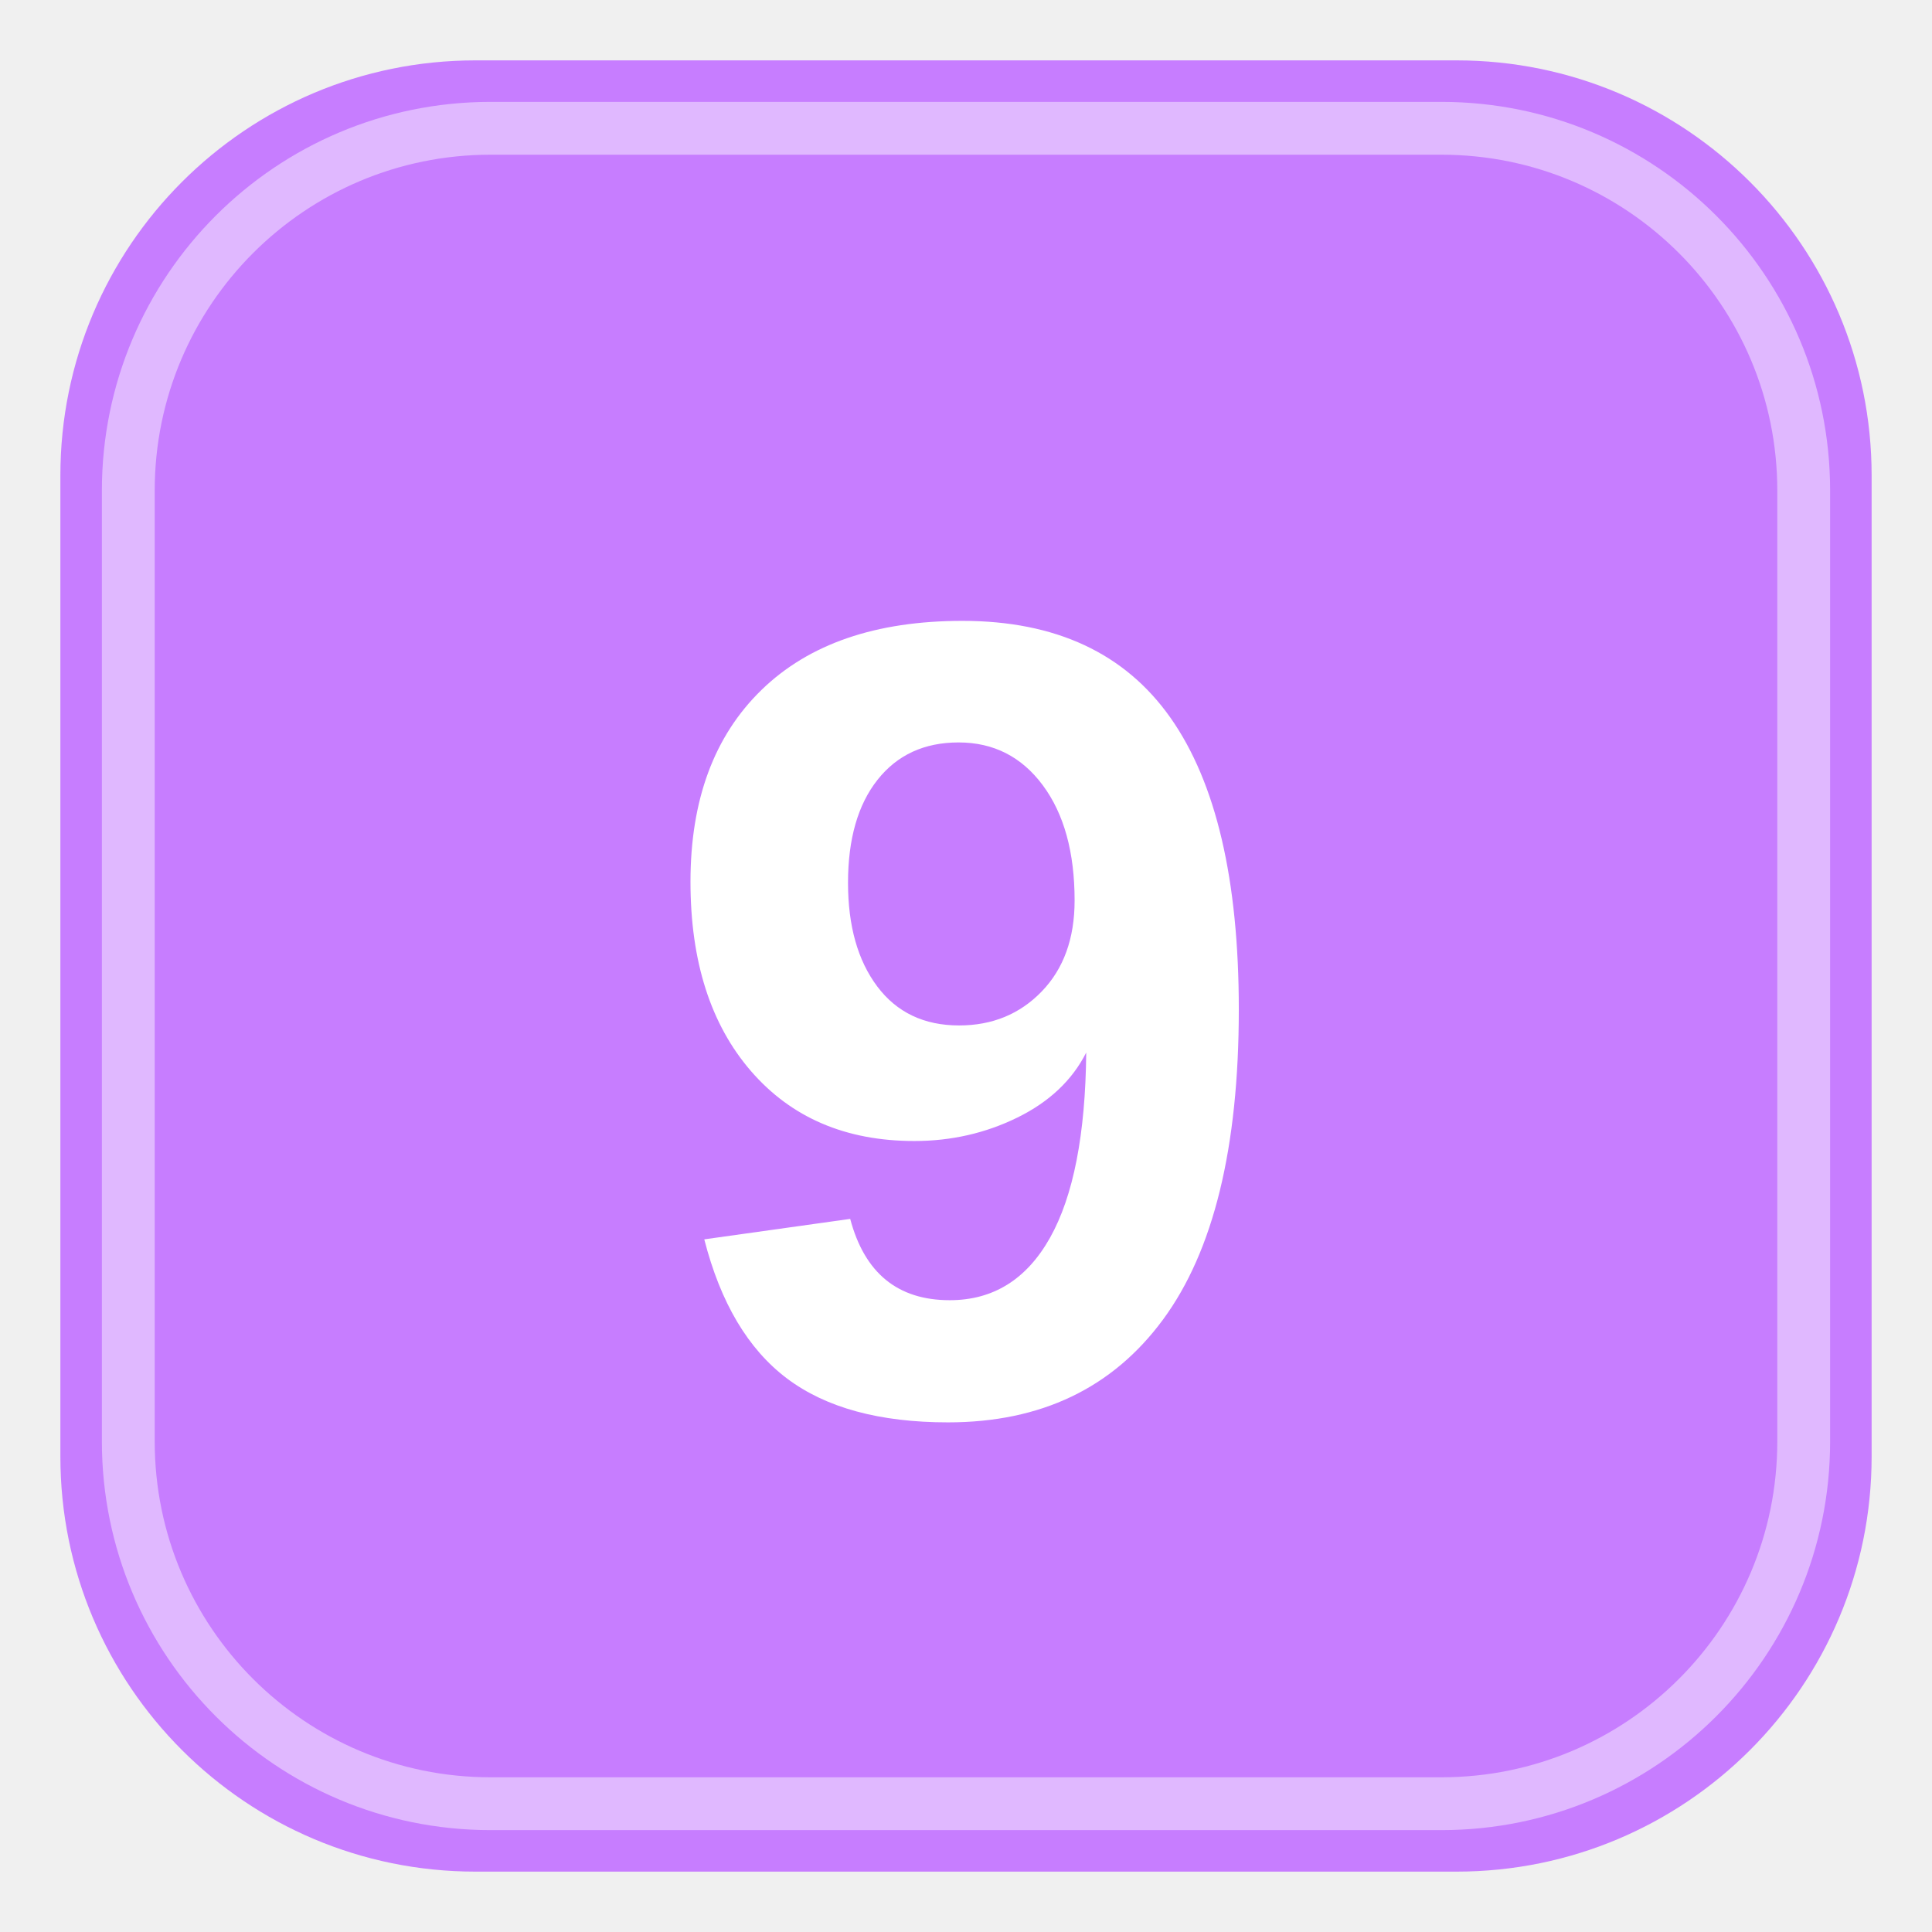
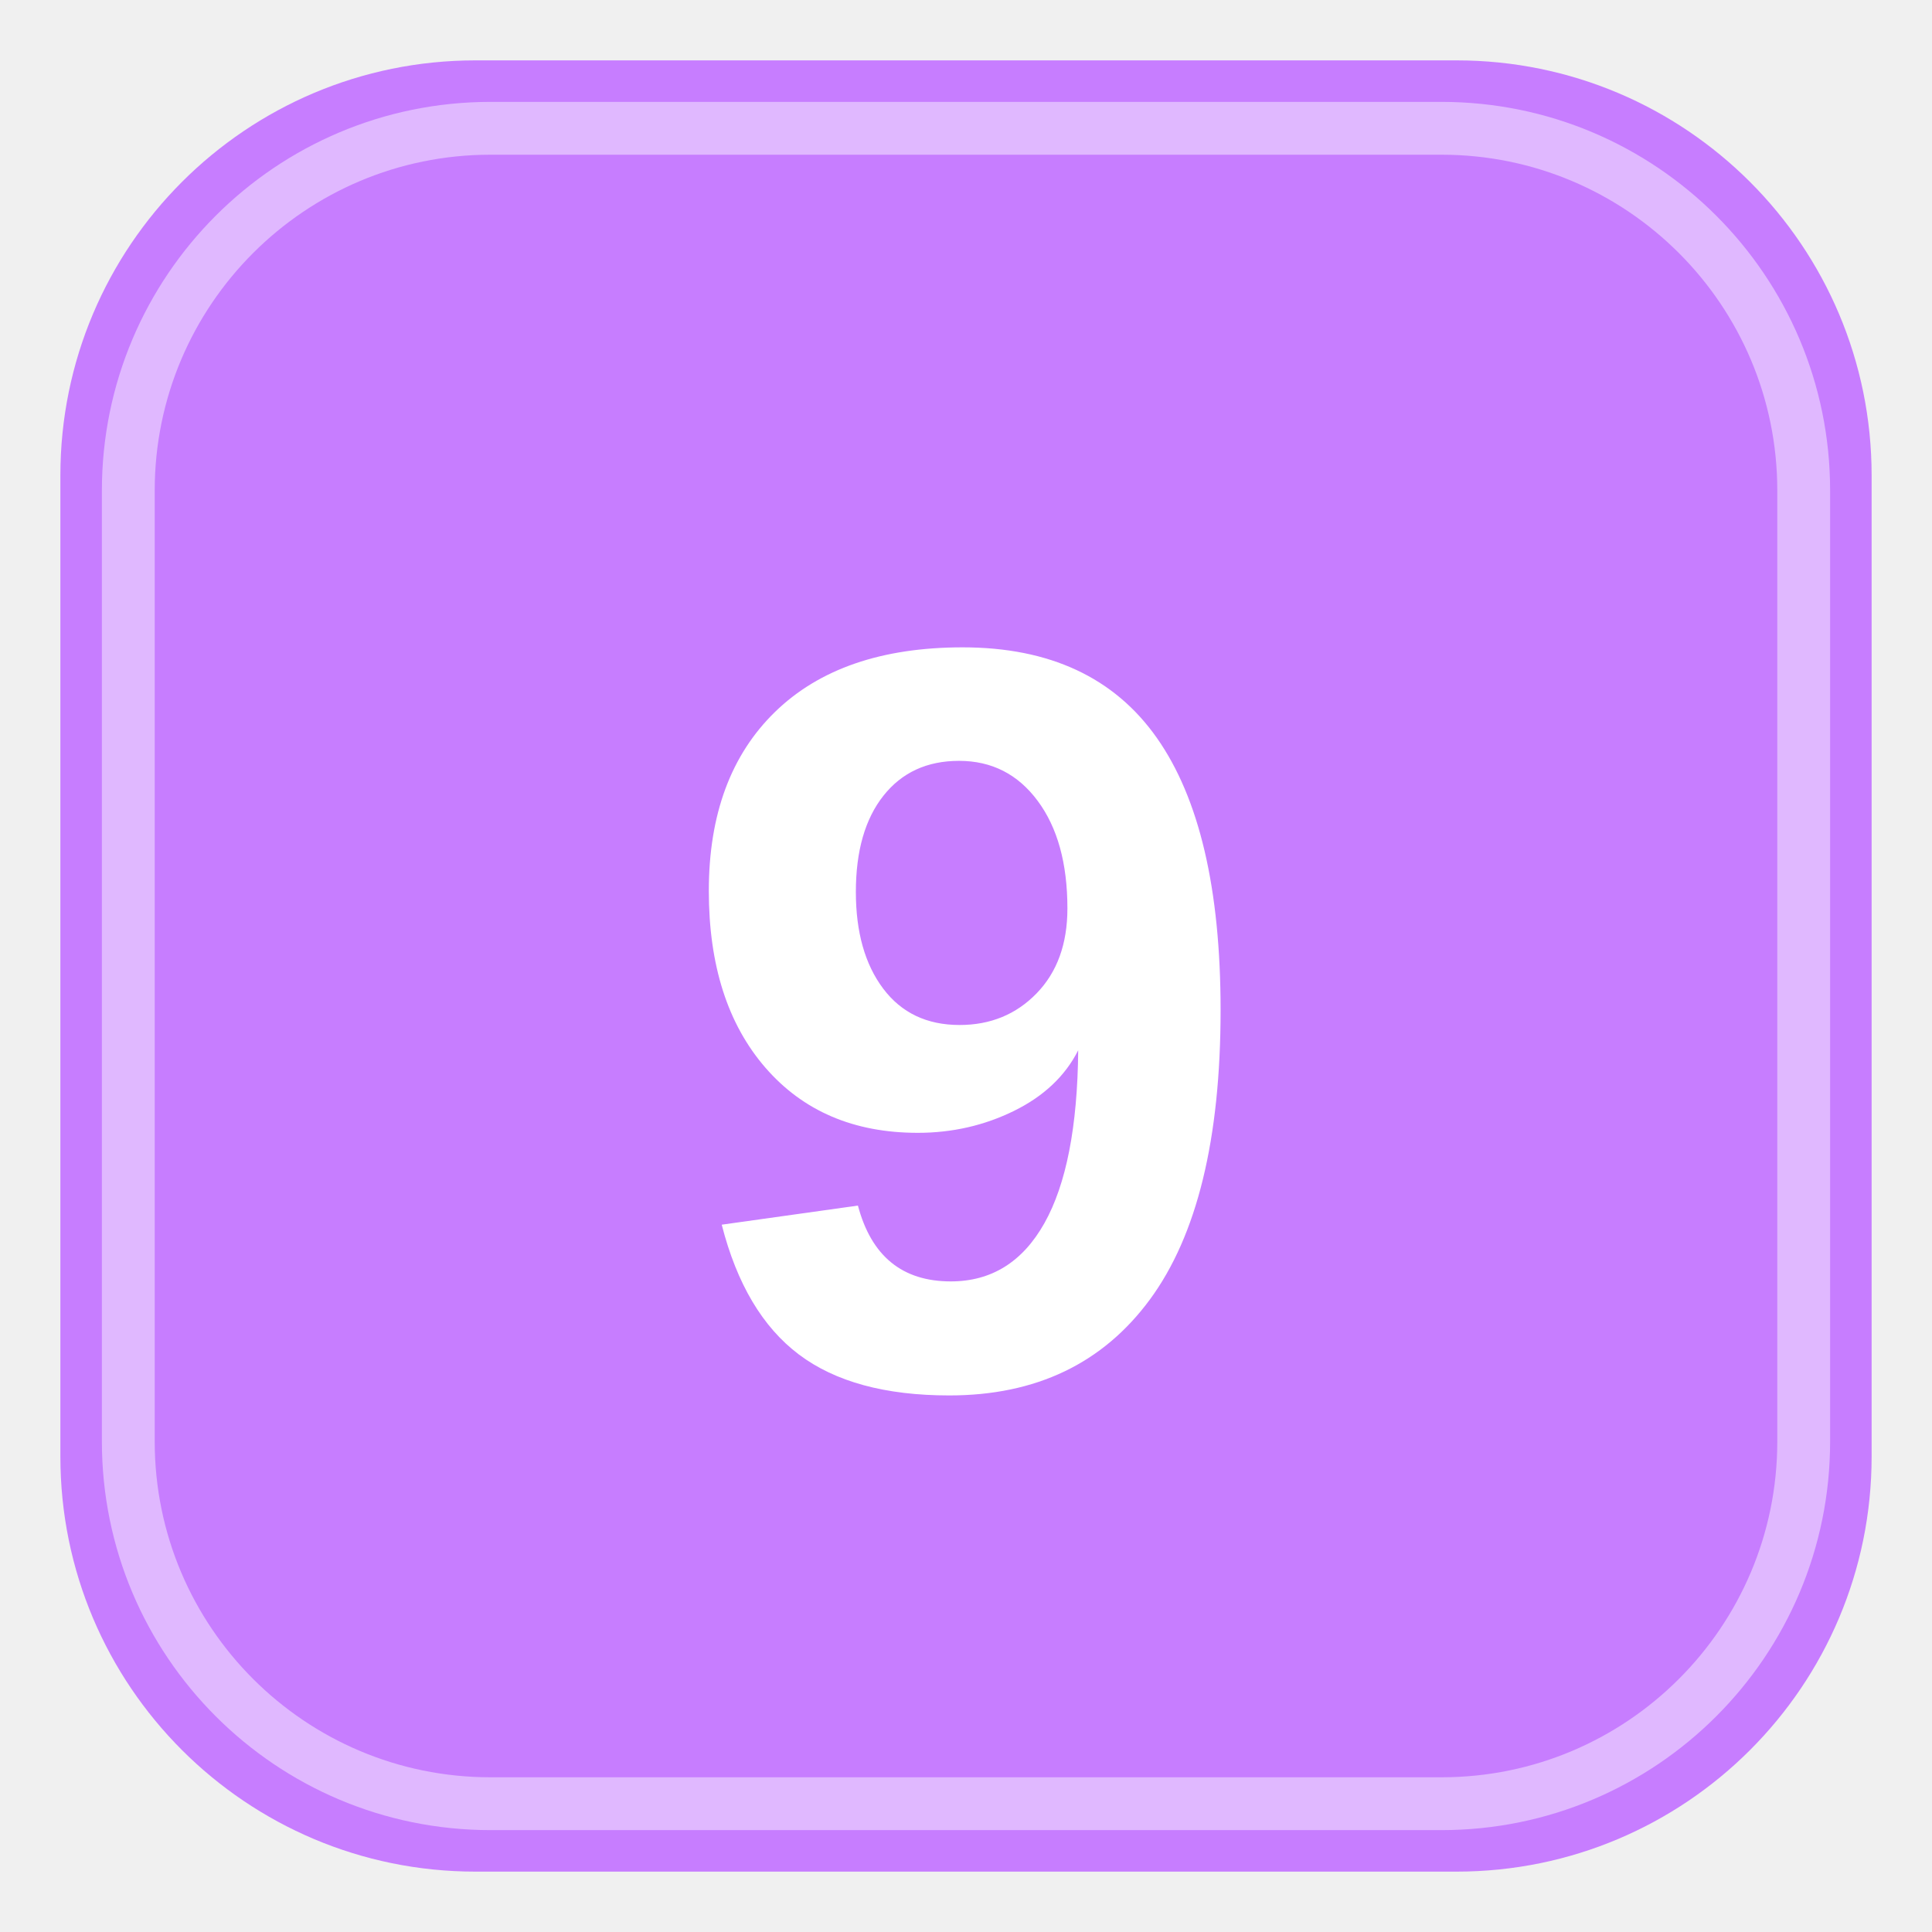
<svg xmlns="http://www.w3.org/2000/svg" width="512" height="512" viewBox="0 0 512 512">
  <rect x="16" y="16" width="480" height="480" rx="110" fill="#C77DFF" />
  <rect x="34" y="34" width="444" height="444" rx="96" fill="none" stroke="rgba(255,255,255,0.45)" stroke-width="14" />
-   <text x="256" y="270" font-family="Arial, Helvetica, sans-serif" font-weight="bold" font-size="300" fill="#FFFFFF" text-anchor="middle" dominant-baseline="central">9</text>
+   <text x="256" y="270" font-family="Arial, Helvetica, sans-serif" font-weight="bold" font-size="280" fill="#FFFFFF" text-anchor="middle" dominant-baseline="central">9</text>
</svg>
